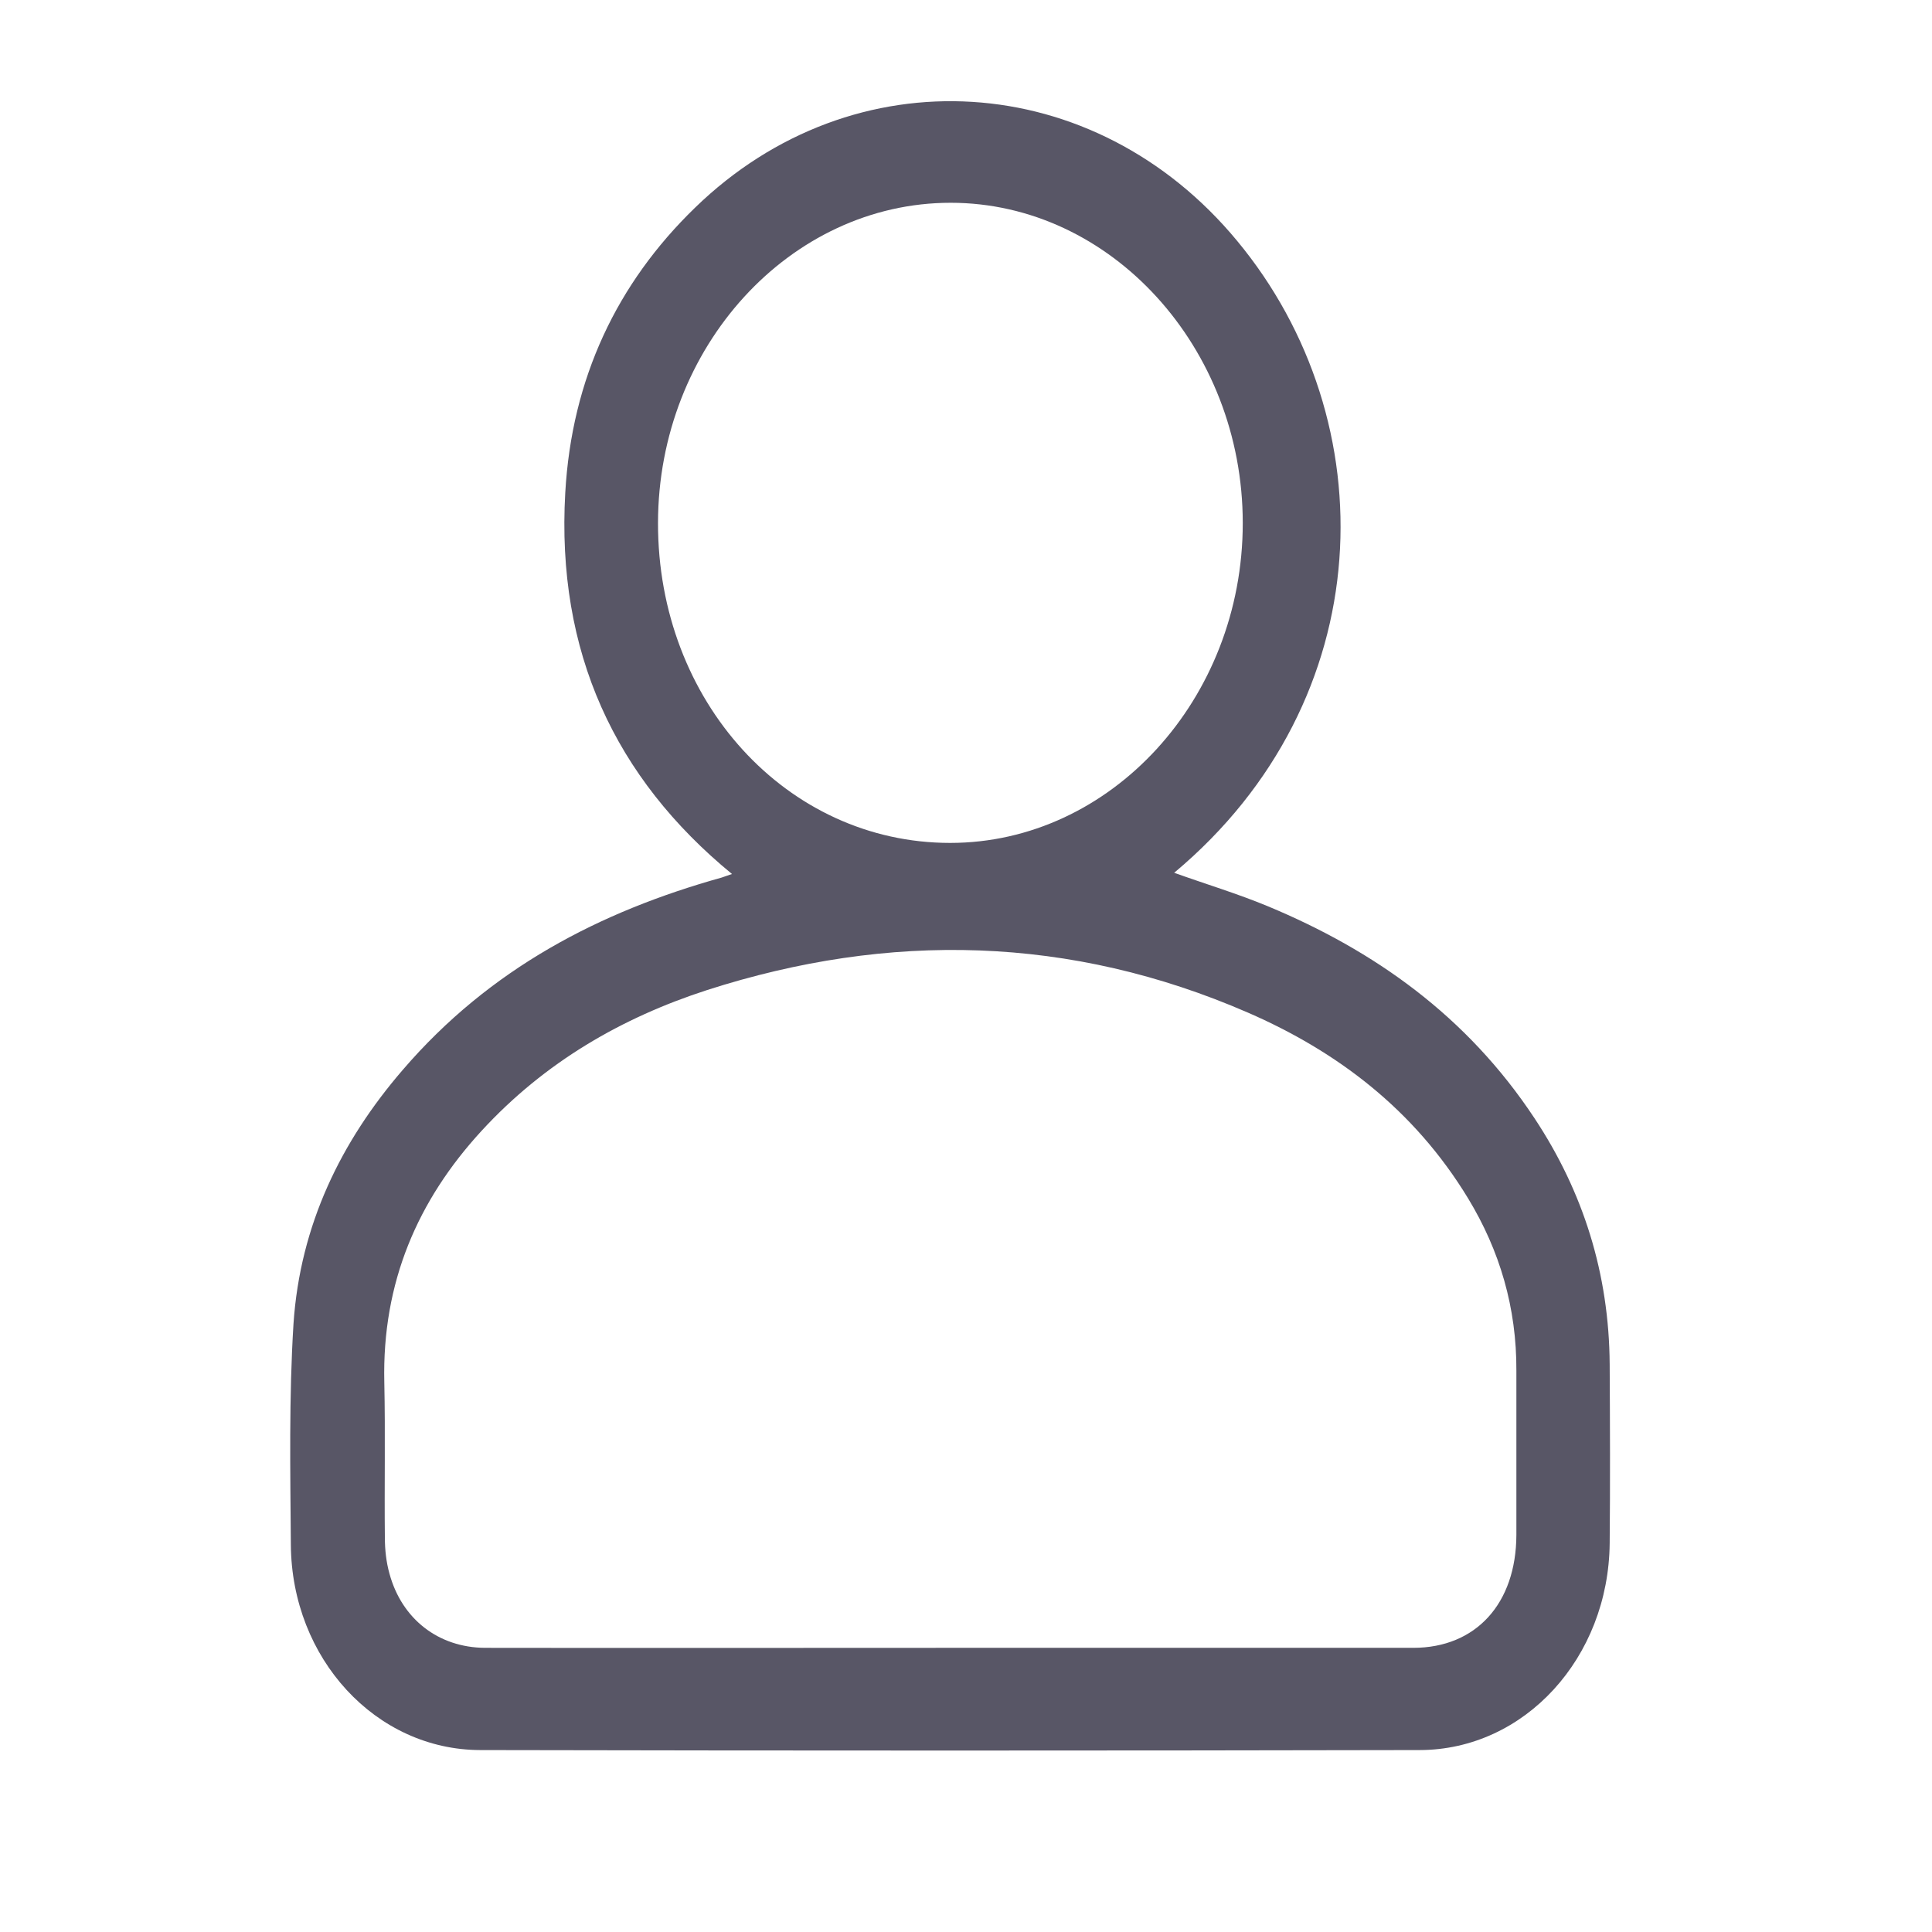
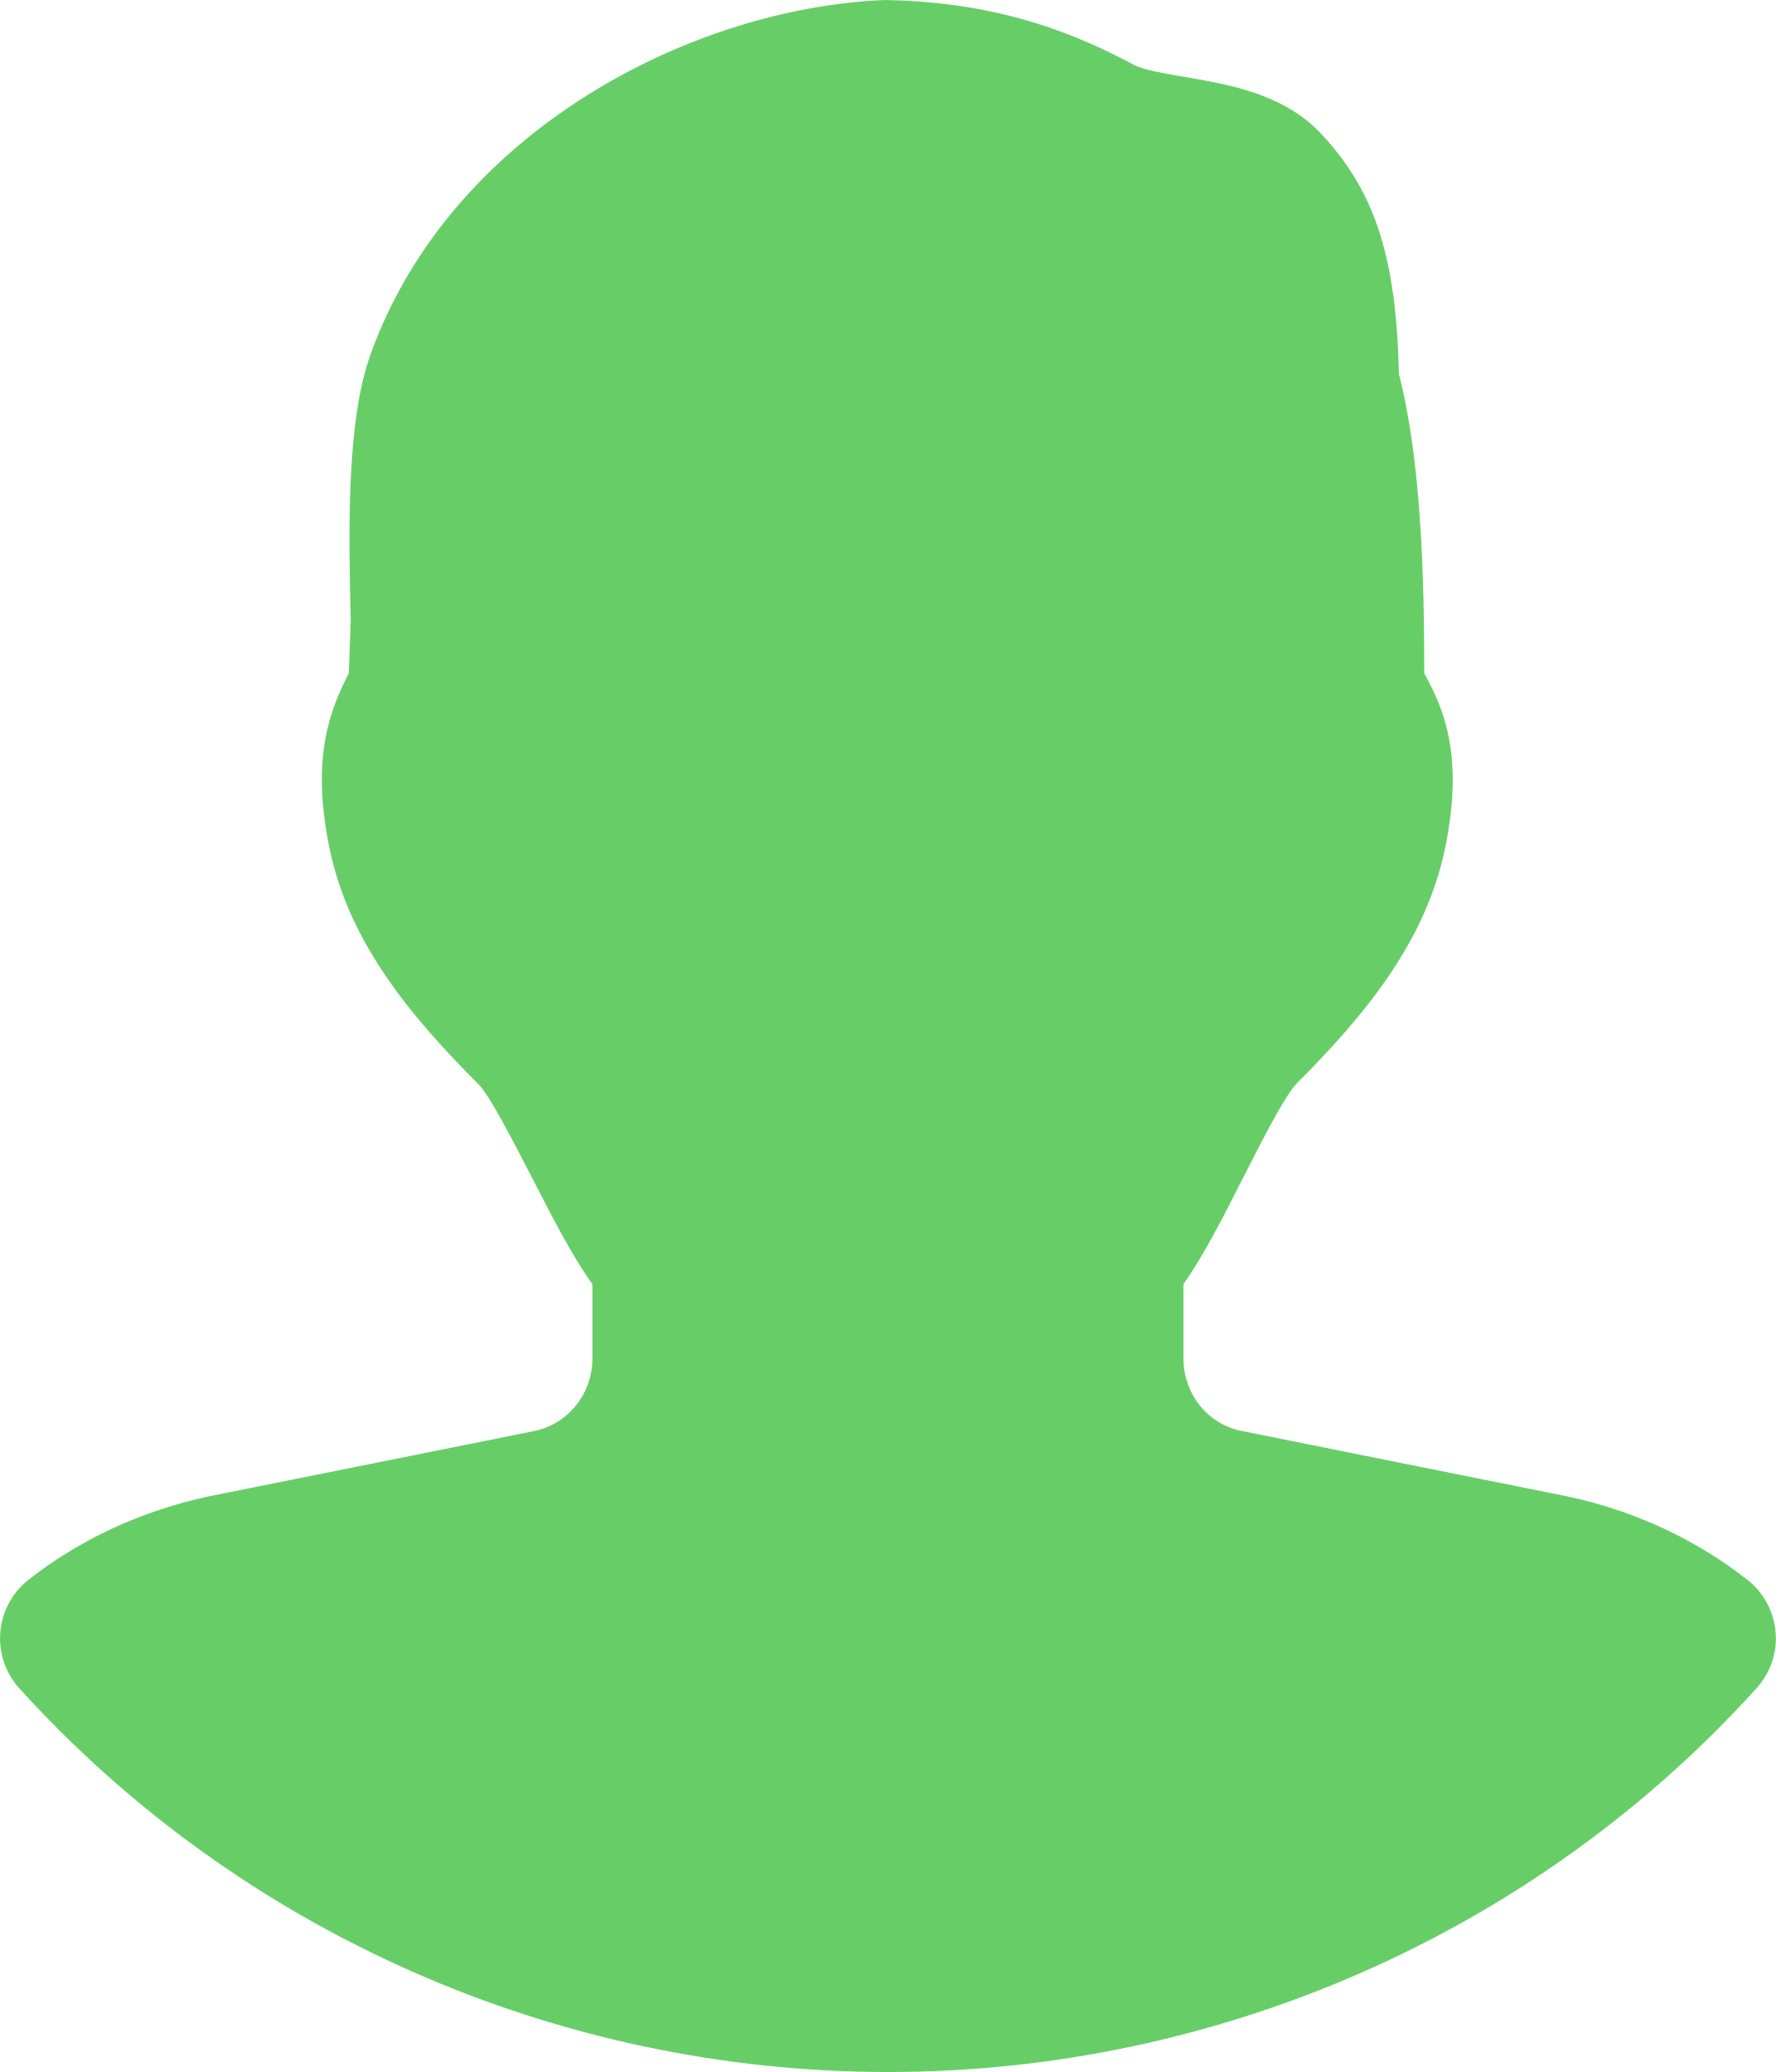
- <svg xmlns="http://www.w3.org/2000/svg" width="24" height="24" viewBox="0 0 24 24" fill="none">
-   <path d="M14.586 10.842C14.982 10.984 15.372 11.101 15.748 11.257C17.07 11.807 18.222 12.619 19.064 13.894C19.666 14.804 19.989 15.82 19.996 16.949C20 17.688 20.003 18.43 19.996 19.17C19.983 20.593 18.941 21.737 17.636 21.74C13.747 21.748 9.855 21.748 5.966 21.74C4.668 21.737 3.623 20.604 3.613 19.188C3.606 18.27 3.589 17.353 3.646 16.442C3.729 15.215 4.238 14.178 5.001 13.293C6.086 12.029 7.455 11.323 8.966 10.901C9.003 10.89 9.036 10.875 9.093 10.857C7.638 9.663 6.909 8.097 7.022 6.12C7.102 4.703 7.664 3.52 8.633 2.581C10.607 0.662 13.601 0.855 15.368 2.992C17.223 5.228 17.16 8.69 14.586 10.842ZM11.796 20.47C13.717 20.47 15.635 20.47 17.556 20.47C18.335 20.47 18.834 19.92 18.837 19.068C18.837 18.387 18.837 17.71 18.837 17.029C18.841 16.246 18.631 15.536 18.238 14.888C17.566 13.781 16.607 13.06 15.502 12.579C13.298 11.621 11.047 11.571 8.783 12.299C7.728 12.641 6.769 13.191 5.98 14.05C5.191 14.909 4.745 15.929 4.774 17.171C4.788 17.815 4.774 18.456 4.781 19.101C4.781 19.25 4.798 19.406 4.838 19.548C4.991 20.113 5.447 20.466 6.023 20.47C7.944 20.473 9.868 20.47 11.796 20.47ZM11.803 10.471C13.8 10.471 15.438 8.683 15.438 6.498C15.438 4.317 13.8 2.519 11.809 2.519C9.815 2.519 8.177 4.31 8.174 6.495C8.17 8.712 9.775 10.471 11.803 10.471Z" fill="#585666" />
+ <svg xmlns="http://www.w3.org/2000/svg" width="12" height="14" viewBox="0 0 12 14" fill="none">
+   <path d="M11.812 10.678C11.464 10.403 11.041 10.205 10.582 10.109L8.392 9.669C8.162 9.625 7.997 9.419 7.997 9.179V8.676C8.137 8.478 8.27 8.215 8.409 7.94C8.517 7.727 8.68 7.406 8.76 7.323C9.204 6.877 9.632 6.376 9.765 5.73C9.889 5.124 9.767 4.806 9.624 4.55C9.624 3.911 9.604 3.111 9.453 2.529C9.435 1.741 9.293 1.298 8.933 0.91C8.68 0.635 8.306 0.571 8.006 0.52C7.888 0.5 7.725 0.472 7.665 0.44C7.133 0.152 6.607 0.011 5.979 0C4.664 0.054 3.048 0.892 2.507 2.386C2.339 2.841 2.356 3.588 2.37 4.188L2.357 4.549C2.228 4.801 2.101 5.121 2.226 5.729C2.358 6.376 2.786 6.878 3.237 7.33C3.311 7.406 3.478 7.73 3.588 7.944C3.729 8.218 3.862 8.48 4.003 8.677V9.18C4.003 9.419 3.836 9.625 3.606 9.67L1.414 10.11C0.958 10.207 0.535 10.403 0.188 10.678C0.08 10.765 0.013 10.892 0.002 11.03C-0.009 11.168 0.037 11.303 0.129 11.406C1.621 13.054 3.761 14 6 14C8.239 14 10.38 13.055 11.87 11.406C11.963 11.303 12.01 11.167 11.998 11.029C11.987 10.891 11.919 10.764 11.812 10.678Z" fill="#67CE67" />
</svg>
